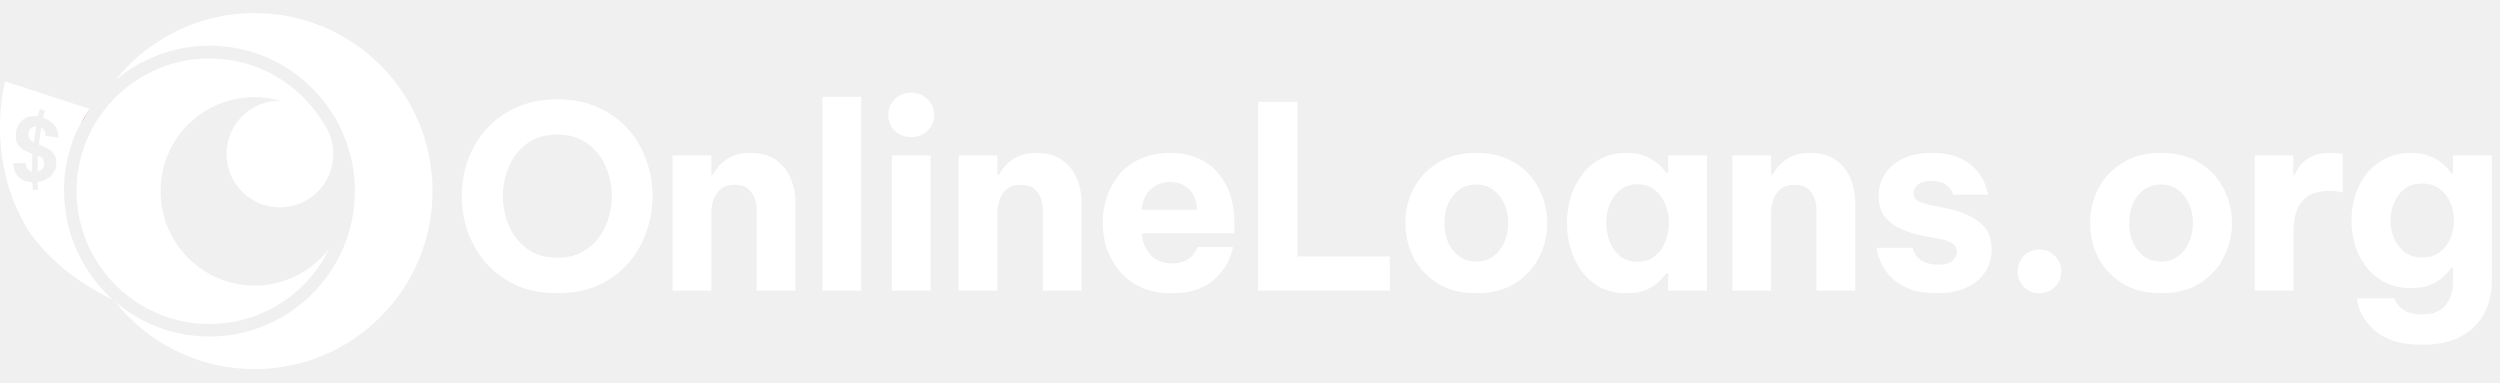
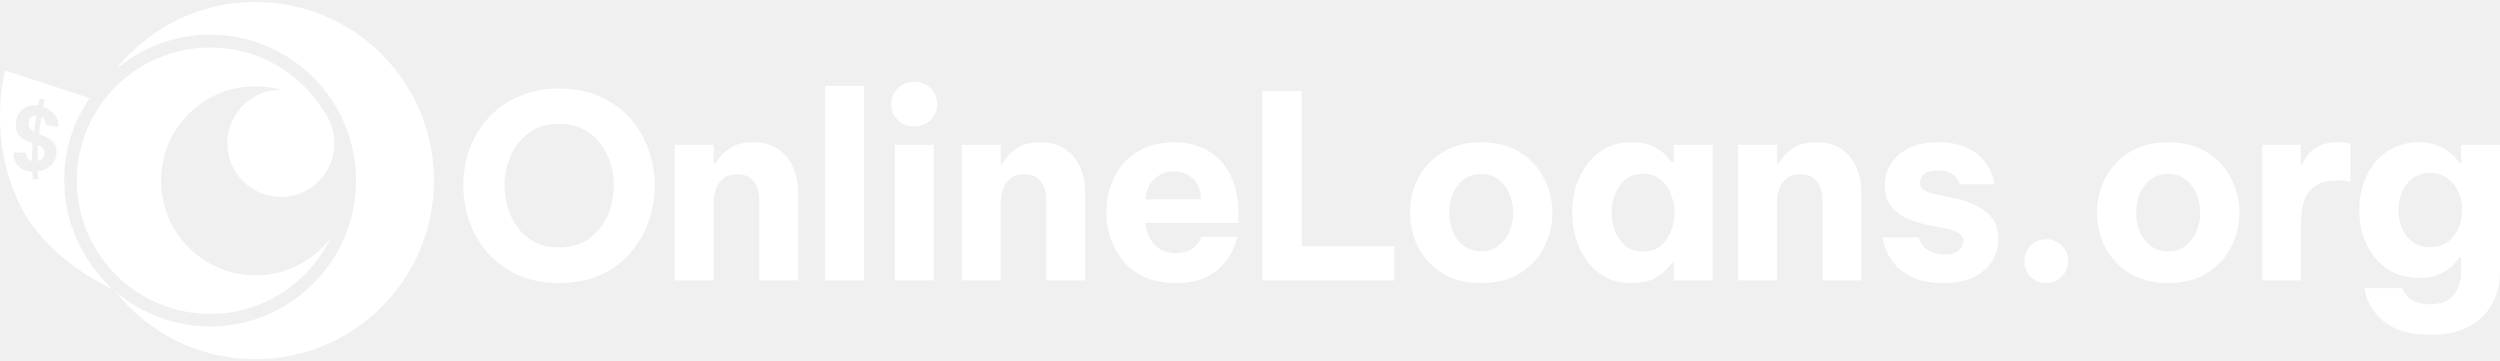
- <svg xmlns="http://www.w3.org/2000/svg" width="157" height="24" viewBox="0 0 157 24" fill="none">
-   <path d="M15.986 6.101C17.897 6.101 19.59 7.006 20.662 8.397C19.321 5.598 16.456 3.671 13.154 3.671C8.545 3.671 4.808 7.408 4.808 12C4.808 16.592 8.545 20.346 13.154 20.346C16.456 20.346 19.321 18.419 20.679 15.62C19.59 17.028 17.897 17.933 16.003 17.933C12.735 17.933 10.087 15.285 10.087 12.017C10.07 8.732 12.718 6.101 15.986 6.101Z" fill="white" />
-   <path d="M4.908 15.905C5.009 16.106 5.093 16.29 5.21 16.491C5.093 16.29 4.992 16.106 4.908 15.905Z" fill="#FE0104" />
-   <path d="M5.646 6.838C5.461 7.106 5.277 7.408 5.126 7.693C5.26 7.408 5.445 7.123 5.646 6.838Z" fill="#FE0104" />
-   <path d="M15.986 0.822C12.433 0.822 9.282 2.481 7.221 5.062C8.813 3.704 10.891 2.866 13.153 2.866C18.198 2.866 22.287 6.972 22.287 12C22.287 17.028 18.181 21.134 13.153 21.134C10.891 21.134 8.83 20.313 7.221 18.938C9.265 21.519 12.433 23.178 15.986 23.178C22.17 23.178 27.164 18.167 27.164 12C27.164 5.833 22.17 0.822 15.986 0.822Z" fill="white" />
-   <path d="M1.791 8.38C1.774 8.514 1.791 8.615 1.858 8.715C1.909 8.799 2.009 8.883 2.126 8.95C2.16 8.615 2.21 8.279 2.277 7.944C2.143 7.944 2.043 7.978 1.959 8.045C1.875 8.112 1.808 8.229 1.791 8.38Z" fill="white" />
-   <path d="M2.361 10.777C2.495 10.743 2.596 10.693 2.663 10.592C2.73 10.508 2.78 10.391 2.78 10.274C2.78 10.156 2.747 10.056 2.68 9.972C2.613 9.888 2.512 9.821 2.378 9.771C2.361 10.106 2.361 10.441 2.361 10.777Z" fill="white" />
-   <path d="M5.21 16.475C5.109 16.29 5.009 16.089 4.908 15.888C4.858 15.788 4.825 15.704 4.774 15.603C4.707 15.452 4.64 15.302 4.59 15.134C4.556 15.067 4.54 15 4.506 14.916C4.456 14.765 4.406 14.631 4.372 14.48C4.355 14.413 4.339 14.329 4.305 14.262C4.288 14.195 4.272 14.112 4.255 14.045C4.221 13.894 4.188 13.743 4.171 13.592C4.137 13.441 4.121 13.29 4.104 13.14C4.087 13.056 4.087 12.989 4.07 12.905C4.054 12.838 4.054 12.754 4.054 12.687V12.67C4.037 12.436 4.02 12.201 4.02 11.966C4.02 11.883 4.02 11.816 4.02 11.732C4.02 11.648 4.02 11.581 4.037 11.497C4.037 11.33 4.054 11.162 4.07 10.994C4.07 10.944 4.07 10.894 4.087 10.844C4.087 10.81 4.087 10.777 4.104 10.76C4.121 10.643 4.137 10.525 4.154 10.408C4.154 10.391 4.154 10.358 4.171 10.341C4.188 10.274 4.188 10.207 4.204 10.14C4.221 10.056 4.238 9.972 4.255 9.905C4.288 9.788 4.305 9.687 4.339 9.57C4.406 9.352 4.473 9.134 4.54 8.916C4.573 8.816 4.623 8.698 4.657 8.598C4.691 8.497 4.741 8.397 4.791 8.296C4.841 8.196 4.892 8.095 4.942 7.995C4.992 7.894 5.042 7.793 5.093 7.693C5.26 7.391 5.428 7.106 5.612 6.838L0.316 5.112L0.216 5.598C-0.036 6.939 -0.505 10.827 1.825 14.547C2.948 16.123 4.607 17.631 7.054 18.804C6.316 18.134 5.696 17.346 5.21 16.475ZM3.651 8.648C3.383 8.615 3.132 8.564 2.864 8.531C2.864 8.43 2.847 8.33 2.797 8.229C2.746 8.145 2.679 8.062 2.596 8.011C2.529 8.363 2.478 8.715 2.445 9.084C2.696 9.184 2.897 9.268 3.031 9.352C3.182 9.436 3.299 9.536 3.4 9.687C3.501 9.838 3.551 10.022 3.534 10.274C3.534 10.458 3.484 10.626 3.383 10.793C3.299 10.961 3.165 11.095 2.981 11.212C2.813 11.33 2.596 11.397 2.361 11.43C2.361 11.581 2.378 11.732 2.394 11.899C2.277 11.916 2.177 11.916 2.059 11.933C2.043 11.765 2.043 11.614 2.026 11.447C1.674 11.43 1.389 11.33 1.171 11.112C0.953 10.911 0.836 10.609 0.836 10.24C1.104 10.24 1.355 10.257 1.624 10.257C1.64 10.542 1.774 10.726 2.009 10.777C2.009 10.408 2.009 10.039 2.043 9.654C1.791 9.57 1.607 9.486 1.456 9.402C1.305 9.319 1.188 9.184 1.087 9.017C0.987 8.832 0.97 8.598 1.003 8.313C1.054 7.944 1.221 7.676 1.473 7.492C1.724 7.307 2.043 7.257 2.378 7.307C2.411 7.157 2.445 7.006 2.495 6.855C2.596 6.888 2.713 6.905 2.813 6.939C2.78 7.09 2.73 7.24 2.696 7.391C3.015 7.492 3.249 7.659 3.417 7.877C3.601 8.078 3.668 8.33 3.651 8.648Z" fill="white" />
-   <path d="M17.578 13.022C19.43 13.022 20.93 11.522 20.93 9.67C20.93 7.819 19.43 6.319 17.578 6.319C15.727 6.319 14.226 7.819 14.226 9.67C14.226 11.522 15.727 13.022 17.578 13.022Z" fill="white" />
-   <path d="M34.992 18.413C34.009 18.413 33.144 18.242 32.396 17.901C31.649 17.548 31.018 17.084 30.506 16.507C30.004 15.919 29.625 15.263 29.369 14.536C29.123 13.81 29 13.068 29 12.31C29 11.551 29.123 10.814 29.369 10.099C29.625 9.373 30.004 8.721 30.506 8.144C31.018 7.568 31.649 7.108 32.396 6.767C33.144 6.414 34.009 6.238 34.992 6.238C35.985 6.238 36.855 6.414 37.603 6.767C38.35 7.108 38.975 7.568 39.477 8.144C39.979 8.721 40.353 9.373 40.599 10.099C40.855 10.814 40.983 11.551 40.983 12.31C40.983 13.068 40.855 13.81 40.599 14.536C40.353 15.263 39.979 15.919 39.477 16.507C38.975 17.084 38.35 17.548 37.603 17.901C36.855 18.242 35.985 18.413 34.992 18.413ZM34.992 16.186C35.739 16.186 36.369 16 36.882 15.626C37.395 15.252 37.779 14.771 38.035 14.184C38.292 13.586 38.42 12.961 38.42 12.31C38.42 11.658 38.292 11.039 38.035 10.451C37.779 9.864 37.395 9.383 36.882 9.01C36.369 8.636 35.739 8.449 34.992 8.449C34.244 8.449 33.614 8.636 33.101 9.01C32.599 9.383 32.22 9.864 31.964 10.451C31.707 11.039 31.579 11.658 31.579 12.31C31.579 12.961 31.707 13.586 31.964 14.184C32.22 14.771 32.599 15.252 33.101 15.626C33.614 16 34.244 16.186 34.992 16.186Z" fill="white" />
-   <path d="M42.234 18.253V9.762H44.67V10.98H44.75C44.846 10.809 44.985 10.617 45.166 10.403C45.358 10.19 45.609 10.003 45.919 9.843C46.239 9.682 46.645 9.602 47.137 9.602C47.799 9.602 48.338 9.757 48.755 10.067C49.171 10.366 49.476 10.756 49.668 11.236C49.86 11.706 49.956 12.203 49.956 12.726V18.253H47.521V13.143C47.521 12.737 47.409 12.379 47.185 12.069C46.971 11.76 46.624 11.605 46.143 11.605C45.78 11.605 45.492 11.69 45.278 11.861C45.065 12.032 44.91 12.251 44.814 12.518C44.718 12.785 44.67 13.068 44.67 13.367V18.253H42.234Z" fill="white" />
-   <path d="M51.649 18.253V6.078H54.084V18.253H51.649Z" fill="white" />
-   <path d="M57.225 8.609C56.798 8.609 56.451 8.476 56.184 8.209C55.917 7.931 55.783 7.605 55.783 7.231C55.783 6.836 55.917 6.505 56.184 6.238C56.451 5.96 56.798 5.822 57.225 5.822C57.631 5.822 57.973 5.96 58.25 6.238C58.528 6.505 58.667 6.836 58.667 7.231C58.667 7.605 58.528 7.931 58.25 8.209C57.973 8.476 57.631 8.609 57.225 8.609ZM56.008 18.253V9.762H58.443V18.253H56.008Z" fill="white" />
-   <path d="M60.203 18.253V9.762H62.638V10.98H62.718C62.815 10.809 62.953 10.617 63.135 10.403C63.327 10.19 63.578 10.003 63.888 9.843C64.208 9.682 64.614 9.602 65.105 9.602C65.767 9.602 66.307 9.757 66.723 10.067C67.14 10.366 67.444 10.756 67.636 11.236C67.829 11.706 67.925 12.203 67.925 12.726V18.253H65.49V13.143C65.49 12.737 65.378 12.379 65.153 12.069C64.94 11.76 64.593 11.605 64.112 11.605C63.749 11.605 63.461 11.69 63.247 11.861C63.033 12.032 62.879 12.251 62.782 12.518C62.686 12.785 62.638 13.068 62.638 13.367V18.253H60.203Z" fill="white" />
-   <path d="M73.593 18.413C72.845 18.413 72.199 18.29 71.654 18.045C71.11 17.788 70.661 17.452 70.309 17.035C69.956 16.608 69.689 16.133 69.508 15.61C69.337 15.086 69.251 14.547 69.251 13.992C69.251 13.458 69.331 12.934 69.492 12.422C69.662 11.899 69.919 11.423 70.26 10.996C70.613 10.569 71.056 10.232 71.59 9.987C72.135 9.73 72.776 9.602 73.513 9.602C74.292 9.602 74.981 9.773 75.579 10.115C76.188 10.457 76.663 10.964 77.005 11.637C77.347 12.299 77.518 13.105 77.518 14.056V14.649H71.702C71.734 15.161 71.911 15.604 72.231 15.978C72.562 16.352 73.016 16.539 73.593 16.539C73.924 16.539 74.191 16.491 74.394 16.395C74.607 16.288 74.773 16.171 74.89 16.042C75.008 15.903 75.088 15.781 75.131 15.674C75.173 15.567 75.195 15.514 75.195 15.514H77.438C77.438 15.514 77.411 15.615 77.357 15.818C77.315 16.01 77.219 16.251 77.069 16.539C76.919 16.827 76.701 17.116 76.412 17.404C76.135 17.692 75.766 17.933 75.307 18.125C74.848 18.317 74.276 18.413 73.593 18.413ZM71.702 13.175H75.179C75.147 12.587 74.97 12.149 74.65 11.861C74.33 11.573 73.934 11.428 73.465 11.428C72.995 11.428 72.594 11.583 72.263 11.893C71.932 12.192 71.745 12.619 71.702 13.175Z" fill="white" />
-   <path d="M79.012 18.253V6.398H81.479V16.106H87.279V18.253H79.012Z" fill="white" />
-   <path d="M92.713 18.413C91.763 18.413 90.957 18.21 90.294 17.805C89.632 17.388 89.125 16.849 88.773 16.186C88.431 15.514 88.26 14.787 88.26 14.008C88.26 13.228 88.431 12.507 88.773 11.845C89.125 11.172 89.632 10.633 90.294 10.227C90.957 9.811 91.763 9.602 92.713 9.602C93.664 9.602 94.47 9.811 95.133 10.227C95.795 10.633 96.297 11.172 96.638 11.845C96.991 12.507 97.167 13.228 97.167 14.008C97.167 14.787 96.991 15.514 96.638 16.186C96.297 16.849 95.795 17.388 95.133 17.805C94.47 18.21 93.664 18.413 92.713 18.413ZM92.713 16.427C93.141 16.427 93.499 16.315 93.787 16.09C94.086 15.866 94.316 15.572 94.476 15.209C94.636 14.835 94.716 14.435 94.716 14.008C94.716 13.57 94.636 13.169 94.476 12.806C94.316 12.443 94.086 12.149 93.787 11.925C93.499 11.701 93.141 11.589 92.713 11.589C92.286 11.589 91.923 11.701 91.624 11.925C91.325 12.149 91.096 12.443 90.935 12.806C90.786 13.169 90.711 13.57 90.711 14.008C90.711 14.435 90.786 14.835 90.935 15.209C91.096 15.572 91.325 15.866 91.624 16.09C91.923 16.315 92.286 16.427 92.713 16.427Z" fill="white" />
-   <path d="M102.138 9.602C102.683 9.602 103.132 9.693 103.484 9.875C103.837 10.046 104.104 10.232 104.285 10.435C104.477 10.638 104.595 10.777 104.638 10.852H104.766V9.762H107.201V18.253H104.766V17.164H104.638C104.595 17.238 104.477 17.377 104.285 17.58C104.104 17.783 103.837 17.975 103.484 18.157C103.132 18.328 102.683 18.413 102.138 18.413C101.508 18.413 100.958 18.29 100.488 18.045C100.029 17.788 99.645 17.452 99.335 17.035C99.025 16.608 98.79 16.133 98.63 15.61C98.481 15.086 98.406 14.552 98.406 14.008C98.406 13.463 98.481 12.929 98.63 12.406C98.79 11.882 99.025 11.412 99.335 10.996C99.645 10.569 100.029 10.232 100.488 9.987C100.958 9.73 101.508 9.602 102.138 9.602ZM102.843 11.573C102.405 11.573 102.037 11.695 101.738 11.941C101.45 12.176 101.231 12.48 101.081 12.854C100.942 13.228 100.873 13.613 100.873 14.008C100.873 14.403 100.942 14.787 101.081 15.161C101.231 15.535 101.45 15.845 101.738 16.09C102.037 16.325 102.405 16.443 102.843 16.443C103.281 16.443 103.644 16.325 103.933 16.09C104.232 15.845 104.451 15.535 104.589 15.161C104.739 14.787 104.814 14.403 104.814 14.008C104.814 13.613 104.739 13.228 104.589 12.854C104.451 12.48 104.232 12.176 103.933 11.941C103.644 11.695 103.281 11.573 102.843 11.573Z" fill="white" />
-   <path d="M108.789 18.253V9.762H111.224V10.98H111.304C111.4 10.809 111.539 10.617 111.721 10.403C111.913 10.19 112.164 10.003 112.473 9.843C112.794 9.682 113.2 9.602 113.691 9.602C114.353 9.602 114.892 9.757 115.309 10.067C115.726 10.366 116.03 10.756 116.222 11.236C116.414 11.706 116.511 12.203 116.511 12.726V18.253H114.075V13.143C114.075 12.737 113.963 12.379 113.739 12.069C113.525 11.76 113.178 11.605 112.698 11.605C112.335 11.605 112.046 11.69 111.833 11.861C111.619 12.032 111.464 12.251 111.368 12.518C111.272 12.785 111.224 13.068 111.224 13.367V18.253H108.789Z" fill="white" />
-   <path d="M121.615 18.413C120.91 18.413 120.328 18.317 119.869 18.125C119.41 17.933 119.041 17.698 118.764 17.42C118.497 17.132 118.294 16.849 118.155 16.571C118.027 16.283 117.941 16.042 117.899 15.85C117.867 15.658 117.851 15.562 117.851 15.562H120.109C120.109 15.562 120.126 15.615 120.158 15.722C120.19 15.829 120.259 15.951 120.366 16.09C120.483 16.229 120.649 16.352 120.862 16.459C121.076 16.566 121.364 16.619 121.728 16.619C122.176 16.619 122.48 16.528 122.641 16.347C122.812 16.165 122.897 15.984 122.897 15.802C122.897 15.418 122.582 15.161 121.952 15.033L120.798 14.809C120.307 14.713 119.842 14.574 119.405 14.392C118.977 14.2 118.63 13.938 118.363 13.607C118.107 13.265 117.979 12.828 117.979 12.294C117.979 11.781 118.112 11.322 118.379 10.916C118.646 10.51 119.025 10.19 119.517 9.955C120.019 9.72 120.617 9.602 121.311 9.602C121.962 9.602 122.502 9.693 122.929 9.875C123.367 10.046 123.714 10.264 123.97 10.531C124.227 10.788 124.419 11.049 124.547 11.316C124.675 11.573 124.755 11.792 124.787 11.973C124.83 12.144 124.851 12.229 124.851 12.229H122.673C122.673 12.229 122.641 12.16 122.577 12.021C122.512 11.872 122.379 11.728 122.176 11.589C121.984 11.439 121.685 11.364 121.279 11.364C120.862 11.364 120.574 11.45 120.414 11.621C120.254 11.781 120.174 11.952 120.174 12.133C120.174 12.347 120.264 12.507 120.446 12.614C120.638 12.721 120.884 12.806 121.183 12.87L122.288 13.095C123.1 13.255 123.767 13.538 124.291 13.944C124.814 14.339 125.076 14.916 125.076 15.674C125.076 16.186 124.942 16.651 124.675 17.068C124.408 17.484 124.018 17.815 123.506 18.061C122.993 18.296 122.363 18.413 121.615 18.413Z" fill="white" />
-   <path d="M128.089 18.413C127.683 18.413 127.352 18.28 127.096 18.013C126.84 17.735 126.711 17.415 126.711 17.052C126.711 16.667 126.84 16.341 127.096 16.074C127.352 15.807 127.683 15.674 128.089 15.674C128.474 15.674 128.794 15.807 129.05 16.074C129.317 16.341 129.451 16.667 129.451 17.052C129.451 17.425 129.317 17.746 129.05 18.013C128.794 18.28 128.474 18.413 128.089 18.413Z" fill="white" />
-   <path d="M135.714 18.413C134.764 18.413 133.957 18.21 133.295 17.805C132.633 17.388 132.126 16.849 131.773 16.186C131.431 15.514 131.261 14.787 131.261 14.008C131.261 13.228 131.431 12.507 131.773 11.845C132.126 11.172 132.633 10.633 133.295 10.227C133.957 9.811 134.764 9.602 135.714 9.602C136.665 9.602 137.471 9.811 138.133 10.227C138.795 10.633 139.297 11.172 139.639 11.845C139.991 12.507 140.168 13.228 140.168 14.008C140.168 14.787 139.991 15.514 139.639 16.186C139.297 16.849 138.795 17.388 138.133 17.805C137.471 18.21 136.665 18.413 135.714 18.413ZM135.714 16.427C136.141 16.427 136.499 16.315 136.787 16.09C137.086 15.866 137.316 15.572 137.476 15.209C137.637 14.835 137.717 14.435 137.717 14.008C137.717 13.57 137.637 13.169 137.476 12.806C137.316 12.443 137.086 12.149 136.787 11.925C136.499 11.701 136.141 11.589 135.714 11.589C135.287 11.589 134.924 11.701 134.625 11.925C134.326 12.149 134.096 12.443 133.936 12.806C133.786 13.169 133.712 13.57 133.712 14.008C133.712 14.435 133.786 14.835 133.936 15.209C134.096 15.572 134.326 15.866 134.625 16.09C134.924 16.315 135.287 16.427 135.714 16.427Z" fill="white" />
-   <path d="M141.597 18.253V9.762H144.016V10.996H144.096C144.192 10.772 144.325 10.553 144.496 10.339C144.667 10.126 144.902 9.949 145.201 9.811C145.5 9.672 145.885 9.602 146.355 9.602C146.59 9.602 146.776 9.618 146.915 9.65C147.054 9.672 147.124 9.682 147.124 9.682V12.085C147.124 12.085 147.043 12.069 146.883 12.037C146.734 12.005 146.536 11.989 146.291 11.989C145.532 11.989 144.966 12.197 144.592 12.614C144.219 13.02 144.032 13.687 144.032 14.617V18.253H141.597Z" fill="white" />
-   <path d="M152.142 21.649C151.352 21.649 150.7 21.553 150.187 21.361C149.685 21.169 149.285 20.923 148.986 20.624C148.687 20.336 148.468 20.047 148.329 19.759C148.19 19.471 148.099 19.225 148.057 19.022C148.025 18.83 148.009 18.734 148.009 18.734H150.38C150.38 18.734 150.396 18.782 150.428 18.878C150.47 18.985 150.551 19.102 150.668 19.23C150.785 19.369 150.956 19.487 151.181 19.583C151.416 19.689 151.725 19.743 152.11 19.743C152.772 19.743 153.258 19.556 153.568 19.182C153.888 18.808 154.048 18.317 154.048 17.708V16.811H153.936C153.829 16.982 153.669 17.169 153.456 17.372C153.242 17.575 152.97 17.746 152.638 17.885C152.307 18.023 151.907 18.093 151.437 18.093C150.807 18.093 150.257 17.975 149.787 17.74C149.317 17.495 148.922 17.169 148.601 16.763C148.292 16.357 148.057 15.903 147.897 15.402C147.747 14.899 147.672 14.382 147.672 13.848C147.672 13.324 147.747 12.812 147.897 12.31C148.057 11.797 148.292 11.338 148.601 10.932C148.922 10.526 149.317 10.206 149.787 9.971C150.257 9.725 150.807 9.602 151.437 9.602C151.907 9.602 152.307 9.677 152.638 9.827C152.97 9.965 153.242 10.136 153.456 10.339C153.68 10.531 153.84 10.718 153.936 10.9H154.048V9.762H156.483V17.708C156.483 18.413 156.328 19.065 156.019 19.663C155.709 20.261 155.234 20.741 154.593 21.105C153.952 21.468 153.135 21.649 152.142 21.649ZM152.11 16.171C152.558 16.171 152.927 16.058 153.215 15.834C153.514 15.61 153.739 15.321 153.888 14.969C154.038 14.606 154.112 14.232 154.112 13.848C154.112 13.452 154.038 13.079 153.888 12.726C153.739 12.374 153.514 12.085 153.215 11.861C152.927 11.637 152.558 11.525 152.11 11.525C151.672 11.525 151.303 11.637 151.004 11.861C150.716 12.085 150.497 12.374 150.348 12.726C150.198 13.079 150.123 13.452 150.123 13.848C150.123 14.232 150.198 14.606 150.348 14.969C150.497 15.321 150.716 15.61 151.004 15.834C151.303 16.058 151.672 16.171 152.11 16.171Z" fill="white" />
+ <svg xmlns="http://www.w3.org/2000/svg" width="291" height="42" viewBox="0 0 291 42" fill="none">
+   <path d="M29.729 10.048C33.282 10.048 36.429 11.731 38.424 14.318C35.931 9.113 30.601 5.529 24.462 5.529C15.891 5.529 8.941 12.479 8.941 21.018C8.941 29.558 15.891 36.539 24.462 36.539C30.601 36.539 35.931 32.955 38.455 27.75C36.429 30.368 33.282 32.051 29.76 32.051C23.682 32.051 18.758 27.127 18.758 21.049C18.727 14.941 23.651 10.048 29.729 10.048Z" fill="white" />
+   <path d="M9.127 28.28C9.314 28.654 9.47 28.997 9.688 29.371C9.47 28.997 9.283 28.654 9.127 28.28Z" fill="white" />
+   <path d="M10.499 11.419C10.156 11.918 9.813 12.479 9.533 13.009C9.782 12.479 10.125 11.949 10.499 11.419Z" fill="white" />
+   <path d="M29.727 0.23C23.12 0.23 17.261 3.316 13.428 8.115C16.389 5.591 20.253 4.033 24.46 4.033C33.841 4.033 41.446 11.668 41.446 21.018C41.446 30.368 33.81 38.004 24.46 38.004C20.253 38.004 16.42 36.476 13.428 33.921C17.23 38.72 23.12 41.806 29.727 41.806C41.228 41.806 50.515 32.487 50.515 21.018C50.515 9.549 41.228 0.23 29.727 0.23Z" fill="white" />
+   <path d="M3.331 14.286C3.3 14.535 3.331 14.722 3.456 14.909C3.549 15.065 3.736 15.221 3.954 15.345C4.017 14.722 4.11 14.099 4.235 13.476C3.986 13.476 3.799 13.538 3.643 13.663C3.487 13.787 3.362 14.005 3.331 14.286Z" fill="white" />
+   <path d="M4.392 18.743C4.641 18.68 4.828 18.587 4.953 18.4C5.077 18.244 5.171 18.026 5.171 17.808C5.171 17.59 5.108 17.403 4.984 17.247C4.859 17.091 4.672 16.966 4.423 16.873C4.392 17.496 4.392 18.119 4.392 18.743Z" fill="white" />
+   <path d="M9.689 29.339C9.502 28.996 9.315 28.622 9.128 28.248C9.034 28.061 8.972 27.906 8.878 27.719C8.754 27.438 8.629 27.158 8.535 26.846C8.473 26.721 8.442 26.597 8.38 26.441C8.286 26.16 8.193 25.911 8.13 25.631C8.099 25.506 8.068 25.35 8.006 25.225C7.974 25.101 7.943 24.945 7.912 24.82C7.85 24.54 7.787 24.259 7.756 23.979C7.694 23.698 7.663 23.418 7.632 23.137C7.6 22.981 7.6 22.857 7.569 22.701C7.538 22.576 7.538 22.42 7.538 22.296V22.265C7.507 21.828 7.476 21.392 7.476 20.956C7.476 20.8 7.476 20.675 7.476 20.519C7.476 20.363 7.476 20.239 7.507 20.083C7.507 19.771 7.538 19.46 7.569 19.148C7.569 19.055 7.569 18.961 7.6 18.867C7.6 18.805 7.6 18.743 7.632 18.712C7.663 18.494 7.694 18.275 7.725 18.057C7.725 18.026 7.725 17.964 7.756 17.933C7.787 17.808 7.787 17.683 7.819 17.558C7.85 17.403 7.881 17.247 7.912 17.122C7.974 16.904 8.006 16.717 8.068 16.499C8.193 16.094 8.317 15.689 8.442 15.283C8.504 15.096 8.598 14.878 8.66 14.691C8.722 14.504 8.816 14.317 8.909 14.13C9.003 13.943 9.096 13.756 9.19 13.569C9.283 13.382 9.377 13.195 9.47 13.008C9.782 12.447 10.094 11.918 10.437 11.419L0.588 8.209L0.401 9.113C-0.066 11.606 -0.939 18.836 3.393 25.755C5.481 28.685 8.567 31.49 13.117 33.671C11.745 32.425 10.592 30.96 9.689 29.339ZM6.79 14.785C6.292 14.722 5.824 14.629 5.325 14.567C5.325 14.38 5.294 14.193 5.201 14.006C5.107 13.85 4.983 13.694 4.827 13.6C4.702 14.255 4.609 14.909 4.546 15.595C5.014 15.782 5.388 15.938 5.637 16.094C5.918 16.25 6.136 16.436 6.323 16.717C6.51 16.997 6.603 17.34 6.572 17.808C6.572 18.151 6.479 18.462 6.292 18.774C6.136 19.086 5.886 19.335 5.544 19.553C5.232 19.771 4.827 19.896 4.39 19.958C4.39 20.239 4.422 20.519 4.453 20.831C4.235 20.862 4.048 20.862 3.829 20.893C3.798 20.582 3.798 20.301 3.767 19.989C3.113 19.958 2.583 19.771 2.178 19.366C1.772 18.992 1.554 18.431 1.554 17.745C2.053 17.745 2.52 17.777 3.019 17.777C3.05 18.306 3.3 18.649 3.736 18.743C3.736 18.057 3.736 17.372 3.798 16.655C3.331 16.499 2.988 16.343 2.707 16.187C2.427 16.031 2.209 15.782 2.022 15.47C1.835 15.128 1.804 14.691 1.866 14.161C1.959 13.476 2.271 12.977 2.739 12.634C3.206 12.291 3.798 12.198 4.422 12.291C4.484 12.011 4.546 11.73 4.64 11.45C4.827 11.512 5.045 11.543 5.232 11.606C5.17 11.886 5.076 12.167 5.014 12.447C5.606 12.634 6.042 12.946 6.354 13.351C6.697 13.725 6.821 14.193 6.79 14.785Z" fill="white" />
+   <path d="M32.689 22.919C36.132 22.919 38.922 20.129 38.922 16.686C38.922 13.244 36.132 10.453 32.689 10.453C29.247 10.453 26.456 13.244 26.456 16.686C26.456 20.129 29.247 22.919 32.689 22.919Z" fill="white" />
+   <path d="M65.071 32.944C63.244 32.944 61.635 32.627 60.245 31.991C58.855 31.336 57.683 30.472 56.73 29.399C55.796 28.307 55.091 27.085 54.614 25.735C54.158 24.384 53.929 23.004 53.929 21.594C53.929 20.184 54.158 18.814 54.614 17.483C55.091 16.132 55.796 14.921 56.73 13.848C57.683 12.776 58.855 11.922 60.245 11.286C61.635 10.631 63.244 10.303 65.071 10.303C66.918 10.303 68.537 10.631 69.927 11.286C71.317 11.922 72.479 12.776 73.413 13.848C74.346 14.921 75.041 16.132 75.498 17.483C75.975 18.814 76.213 20.184 76.213 21.594C76.213 23.004 75.975 24.384 75.498 25.735C75.041 27.085 74.346 28.307 73.413 29.399C72.479 30.472 71.317 31.336 69.927 31.991C68.537 32.627 66.918 32.944 65.071 32.944ZM65.071 28.803C66.461 28.803 67.633 28.456 68.587 27.761C69.54 27.066 70.255 26.172 70.731 25.08C71.208 23.967 71.446 22.805 71.446 21.594C71.446 20.383 71.208 19.231 70.731 18.138C70.255 17.046 69.54 16.152 68.587 15.457C67.633 14.762 66.461 14.414 65.071 14.414C63.681 14.414 62.509 14.762 61.556 15.457C60.622 16.152 59.917 17.046 59.441 18.138C58.964 19.231 58.726 20.383 58.726 21.594C58.726 22.805 58.964 23.967 59.441 25.08C59.917 26.172 60.622 27.066 61.556 27.761C62.509 28.456 63.681 28.803 65.071 28.803Z" fill="white" />
+   <path d="M78.54 32.647V16.857H83.069V19.121H83.218C83.396 18.803 83.655 18.446 83.992 18.049C84.35 17.652 84.816 17.304 85.392 17.006C85.988 16.708 86.743 16.559 87.656 16.559C88.888 16.559 89.891 16.847 90.665 17.423C91.44 17.979 92.006 18.704 92.364 19.598C92.721 20.472 92.9 21.395 92.9 22.369V32.647H88.371V23.143C88.371 22.388 88.163 21.723 87.746 21.147C87.349 20.571 86.703 20.283 85.809 20.283C85.134 20.283 84.598 20.442 84.201 20.76C83.803 21.078 83.516 21.485 83.337 21.981C83.158 22.478 83.069 23.004 83.069 23.56V32.647H78.54Z" fill="white" />
+   <path d="M96.047 32.647V10.005H100.576V32.647H96.047Z" fill="white" />
+   <path d="M106.417 14.712C105.623 14.712 104.977 14.464 104.481 13.967C103.984 13.451 103.736 12.845 103.736 12.15C103.736 11.415 103.984 10.8 104.481 10.303C104.977 9.787 105.623 9.529 106.417 9.529C107.172 9.529 107.808 9.787 108.324 10.303C108.84 10.8 109.098 11.415 109.098 12.15C109.098 12.845 108.84 13.451 108.324 13.967C107.808 14.464 107.172 14.712 106.417 14.712ZM104.153 32.647V16.857H108.681V32.647H104.153Z" fill="white" />
+   <path d="M111.955 32.647V16.857H116.484V19.121H116.633C116.811 18.803 117.07 18.446 117.407 18.049C117.765 17.652 118.231 17.304 118.807 17.006C119.403 16.708 120.158 16.559 121.072 16.559C122.303 16.559 123.306 16.847 124.08 17.423C124.855 17.979 125.421 18.704 125.779 19.598C126.136 20.472 126.315 21.395 126.315 22.369V32.647H121.786V23.143C121.786 22.388 121.578 21.723 121.161 21.147C120.764 20.571 120.118 20.283 119.224 20.283C118.549 20.283 118.013 20.442 117.616 20.76C117.219 21.078 116.931 21.485 116.752 21.981C116.573 22.478 116.484 23.004 116.484 23.56V32.647H111.955Z" fill="white" />
+   <path d="M136.855 32.944C135.465 32.944 134.263 32.716 133.25 32.259C132.237 31.783 131.403 31.157 130.748 30.382C130.092 29.588 129.596 28.704 129.258 27.731C128.94 26.758 128.781 25.755 128.781 24.722C128.781 23.729 128.93 22.756 129.228 21.802C129.546 20.829 130.023 19.945 130.658 19.151C131.314 18.357 132.138 17.731 133.131 17.274C134.144 16.798 135.335 16.559 136.706 16.559C138.156 16.559 139.437 16.877 140.549 17.513C141.681 18.148 142.565 19.091 143.2 20.343C143.836 21.574 144.154 23.074 144.154 24.841V25.944H133.339C133.399 26.897 133.727 27.721 134.323 28.416C134.938 29.111 135.782 29.459 136.855 29.459C137.47 29.459 137.967 29.369 138.344 29.191C138.742 28.992 139.049 28.774 139.268 28.535C139.486 28.277 139.635 28.049 139.715 27.85C139.794 27.651 139.834 27.552 139.834 27.552H144.005C144.005 27.552 143.955 27.741 143.856 28.118C143.776 28.476 143.598 28.923 143.319 29.459C143.041 29.995 142.634 30.531 142.098 31.068C141.582 31.604 140.896 32.051 140.042 32.408C139.188 32.766 138.126 32.944 136.855 32.944ZM133.339 23.203H139.804C139.745 22.11 139.417 21.296 138.821 20.76C138.225 20.224 137.49 19.956 136.616 19.956C135.743 19.956 134.998 20.244 134.382 20.819C133.766 21.375 133.419 22.17 133.339 23.203Z" fill="white" />
+   <path d="M146.933 32.647V10.601H151.521V28.654H162.306V32.647H146.933Z" fill="white" />
+   <path d="M172.412 32.944C170.645 32.944 169.145 32.567 167.914 31.812C166.683 31.038 165.739 30.035 165.084 28.803C164.448 27.552 164.13 26.202 164.13 24.752C164.13 23.302 164.448 21.961 165.084 20.73C165.739 19.479 166.683 18.476 167.914 17.721C169.145 16.947 170.645 16.559 172.412 16.559C174.18 16.559 175.68 16.947 176.911 17.721C178.142 18.476 179.076 19.479 179.711 20.73C180.367 21.961 180.694 23.302 180.694 24.752C180.694 26.202 180.367 27.552 179.711 28.803C179.076 30.035 178.142 31.038 176.911 31.812C175.68 32.567 174.18 32.944 172.412 32.944ZM172.412 29.25C173.207 29.25 173.872 29.042 174.408 28.625C174.965 28.208 175.392 27.662 175.689 26.986C175.987 26.291 176.136 25.546 176.136 24.752C176.136 23.938 175.987 23.193 175.689 22.517C175.392 21.842 174.965 21.296 174.408 20.879C173.872 20.462 173.207 20.253 172.412 20.253C171.618 20.253 170.943 20.462 170.387 20.879C169.831 21.296 169.404 21.842 169.106 22.517C168.828 23.193 168.689 23.938 168.689 24.752C168.689 25.546 168.828 26.291 169.106 26.986C169.404 27.662 169.831 28.208 170.387 28.625C170.943 29.042 171.618 29.25 172.412 29.25Z" fill="white" />
+   <path d="M189.939 16.559C190.952 16.559 191.786 16.728 192.442 17.066C193.097 17.384 193.594 17.731 193.931 18.108C194.289 18.486 194.507 18.744 194.587 18.883H194.825V16.857H199.353V32.647H194.825V30.621H194.587C194.507 30.76 194.289 31.018 193.931 31.395C193.594 31.773 193.097 32.13 192.442 32.468C191.786 32.785 190.952 32.944 189.939 32.944C188.767 32.944 187.745 32.716 186.871 32.259C186.017 31.783 185.302 31.157 184.726 30.382C184.15 29.588 183.713 28.704 183.415 27.731C183.137 26.758 182.998 25.765 182.998 24.752C182.998 23.739 183.137 22.746 183.415 21.773C183.713 20.8 184.15 19.926 184.726 19.151C185.302 18.357 186.017 17.731 186.871 17.274C187.745 16.798 188.767 16.559 189.939 16.559ZM191.25 20.224C190.436 20.224 189.75 20.452 189.194 20.909C188.658 21.346 188.251 21.912 187.973 22.607C187.715 23.302 187.586 24.017 187.586 24.752C187.586 25.487 187.715 26.202 187.973 26.897C188.251 27.592 188.658 28.168 189.194 28.625C189.75 29.062 190.436 29.28 191.25 29.28C192.064 29.28 192.74 29.062 193.276 28.625C193.832 28.168 194.239 27.592 194.497 26.897C194.775 26.202 194.914 25.487 194.914 24.752C194.914 24.017 194.775 23.302 194.497 22.607C194.239 21.912 193.832 21.346 193.276 20.909C192.74 20.452 192.064 20.224 191.25 20.224Z" fill="white" />
+   <path d="M202.306 32.647V16.857H206.835V19.121H206.984C207.162 18.803 207.421 18.446 207.758 18.049C208.116 17.652 208.582 17.304 209.158 17.006C209.754 16.708 210.509 16.559 211.423 16.559C212.654 16.559 213.657 16.847 214.431 17.423C215.206 17.979 215.772 18.704 216.13 19.598C216.487 20.472 216.666 21.395 216.666 22.369V32.647H212.138V23.143C212.138 22.388 211.929 21.723 211.512 21.147C211.115 20.571 210.469 20.283 209.576 20.283C208.9 20.283 208.364 20.442 207.967 20.76C207.57 21.078 207.282 21.485 207.103 21.981C206.924 22.478 206.835 23.004 206.835 23.56V32.647H202.306Z" fill="white" />
+   <path d="M226.159 32.944C224.848 32.944 223.766 32.766 222.912 32.408C222.058 32.051 221.372 31.614 220.856 31.097C220.36 30.561 219.982 30.035 219.724 29.518C219.486 28.982 219.327 28.535 219.247 28.178C219.188 27.82 219.158 27.642 219.158 27.642H223.359C223.359 27.642 223.388 27.741 223.448 27.939C223.508 28.138 223.637 28.366 223.835 28.625C224.054 28.883 224.362 29.111 224.759 29.31C225.156 29.509 225.692 29.608 226.367 29.608C227.202 29.608 227.768 29.439 228.066 29.101C228.383 28.764 228.542 28.426 228.542 28.088C228.542 27.373 227.956 26.897 226.785 26.659L224.64 26.241C223.726 26.063 222.862 25.805 222.048 25.467C221.253 25.109 220.608 24.623 220.111 24.007C219.635 23.372 219.396 22.557 219.396 21.564C219.396 20.611 219.645 19.757 220.141 19.002C220.638 18.247 221.343 17.652 222.256 17.215C223.19 16.778 224.302 16.559 225.593 16.559C226.804 16.559 227.807 16.728 228.602 17.066C229.416 17.384 230.062 17.791 230.538 18.287C231.015 18.764 231.372 19.25 231.611 19.747C231.849 20.224 231.998 20.631 232.058 20.968C232.137 21.286 232.177 21.445 232.177 21.445H228.125C228.125 21.445 228.066 21.316 227.946 21.058C227.827 20.78 227.579 20.512 227.202 20.253C226.844 19.975 226.288 19.836 225.533 19.836C224.759 19.836 224.223 19.995 223.925 20.313C223.627 20.611 223.478 20.929 223.478 21.266C223.478 21.663 223.647 21.961 223.984 22.16C224.342 22.359 224.798 22.517 225.355 22.637L227.41 23.054C228.92 23.352 230.161 23.878 231.134 24.633C232.107 25.367 232.594 26.44 232.594 27.85C232.594 28.803 232.346 29.667 231.849 30.442C231.353 31.216 230.628 31.832 229.674 32.289C228.721 32.726 227.549 32.944 226.159 32.944Z" fill="white" />
+   <path d="M238.198 32.944C237.443 32.944 236.827 32.696 236.351 32.2C235.874 31.683 235.636 31.087 235.636 30.412C235.636 29.697 235.874 29.091 236.351 28.595C236.827 28.098 237.443 27.85 238.198 27.85C238.913 27.85 239.509 28.098 239.985 28.595C240.482 29.091 240.73 29.697 240.73 30.412C240.73 31.107 240.482 31.703 239.985 32.2C239.509 32.696 238.913 32.944 238.198 32.944Z" fill="white" />
+   <path d="M252.377 32.944C250.61 32.944 249.11 32.567 247.879 31.812C246.647 31.038 245.704 30.035 245.049 28.803C244.413 27.552 244.095 26.202 244.095 24.752C244.095 23.302 244.413 21.961 245.049 20.73C245.704 19.479 246.647 18.476 247.879 17.721C249.11 16.947 250.61 16.559 252.377 16.559C254.145 16.559 255.644 16.947 256.876 17.721C258.107 18.476 259.041 19.479 259.676 20.73C260.332 21.961 260.659 23.302 260.659 24.752C260.659 26.202 260.332 27.552 259.676 28.803C259.041 30.035 258.107 31.038 256.876 31.812C255.644 32.567 254.145 32.944 252.377 32.944ZM252.377 29.25C253.172 29.25 253.837 29.042 254.373 28.625C254.929 28.208 255.356 27.662 255.654 26.986C255.952 26.291 256.101 25.546 256.101 24.752C256.101 23.938 255.952 23.193 255.654 22.517C255.356 21.842 254.929 21.296 254.373 20.879C253.837 20.462 253.172 20.253 252.377 20.253C251.583 20.253 250.908 20.462 250.351 20.879C249.795 21.296 249.368 21.842 249.07 22.517C248.792 23.193 248.653 23.938 248.653 24.752C248.653 25.546 248.792 26.291 249.07 26.986C249.368 27.662 249.795 28.208 250.351 28.625C250.908 29.042 251.583 29.25 252.377 29.25Z" fill="white" />
+   <path d="M263.317 32.647V16.857H267.815V19.151H267.964C268.143 18.734 268.391 18.327 268.709 17.93C269.027 17.532 269.464 17.205 270.02 16.947C270.576 16.688 271.291 16.559 272.165 16.559C272.602 16.559 272.949 16.589 273.207 16.649C273.466 16.688 273.595 16.708 273.595 16.708V21.177C273.595 21.177 273.446 21.147 273.148 21.087C272.87 21.028 272.502 20.998 272.046 20.998C270.635 20.998 269.583 21.386 268.888 22.16C268.193 22.915 267.845 24.156 267.845 25.884V32.647H263.317Z" fill="white" />
+   <path d="M282.927 38.962C281.457 38.962 280.246 38.783 279.292 38.426C278.359 38.069 277.614 37.612 277.058 37.056C276.502 36.519 276.095 35.983 275.836 35.447C275.578 34.911 275.409 34.454 275.33 34.077C275.27 33.719 275.241 33.54 275.241 33.54H279.65C279.65 33.54 279.679 33.63 279.739 33.808C279.819 34.007 279.967 34.225 280.186 34.464C280.404 34.722 280.722 34.94 281.139 35.119C281.576 35.318 282.152 35.417 282.867 35.417C284.099 35.417 285.002 35.069 285.578 34.374C286.174 33.679 286.472 32.766 286.472 31.634V29.965H286.263C286.065 30.283 285.767 30.631 285.37 31.008C284.972 31.385 284.466 31.703 283.85 31.961C283.235 32.219 282.49 32.349 281.616 32.349C280.444 32.349 279.421 32.13 278.547 31.693C277.674 31.236 276.939 30.631 276.343 29.876C275.767 29.121 275.33 28.277 275.032 27.344C274.754 26.41 274.615 25.447 274.615 24.454C274.615 23.481 274.754 22.527 275.032 21.594C275.33 20.641 275.767 19.787 276.343 19.032C276.939 18.277 277.674 17.681 278.547 17.244C279.421 16.788 280.444 16.559 281.616 16.559C282.49 16.559 283.235 16.698 283.85 16.976C284.466 17.235 284.972 17.552 285.37 17.93C285.787 18.287 286.085 18.635 286.263 18.972H286.472V16.857H291V31.634C291 32.944 290.712 34.156 290.136 35.268C289.56 36.38 288.676 37.274 287.485 37.949C286.293 38.625 284.774 38.962 282.927 38.962ZM282.867 28.774C283.701 28.774 284.386 28.565 284.923 28.148C285.479 27.731 285.896 27.195 286.174 26.539C286.452 25.864 286.591 25.169 286.591 24.454C286.591 23.719 286.452 23.024 286.174 22.369C285.896 21.713 285.479 21.177 284.923 20.76C284.386 20.343 283.701 20.134 282.867 20.134C282.053 20.134 281.368 20.343 280.812 20.76C280.275 21.177 279.868 21.713 279.59 22.369C279.312 23.024 279.173 23.719 279.173 24.454C279.173 25.169 279.312 25.864 279.59 26.539C279.868 27.195 280.275 27.731 280.812 28.148C281.368 28.565 282.053 28.774 282.867 28.774Z" fill="white" />
</svg>
